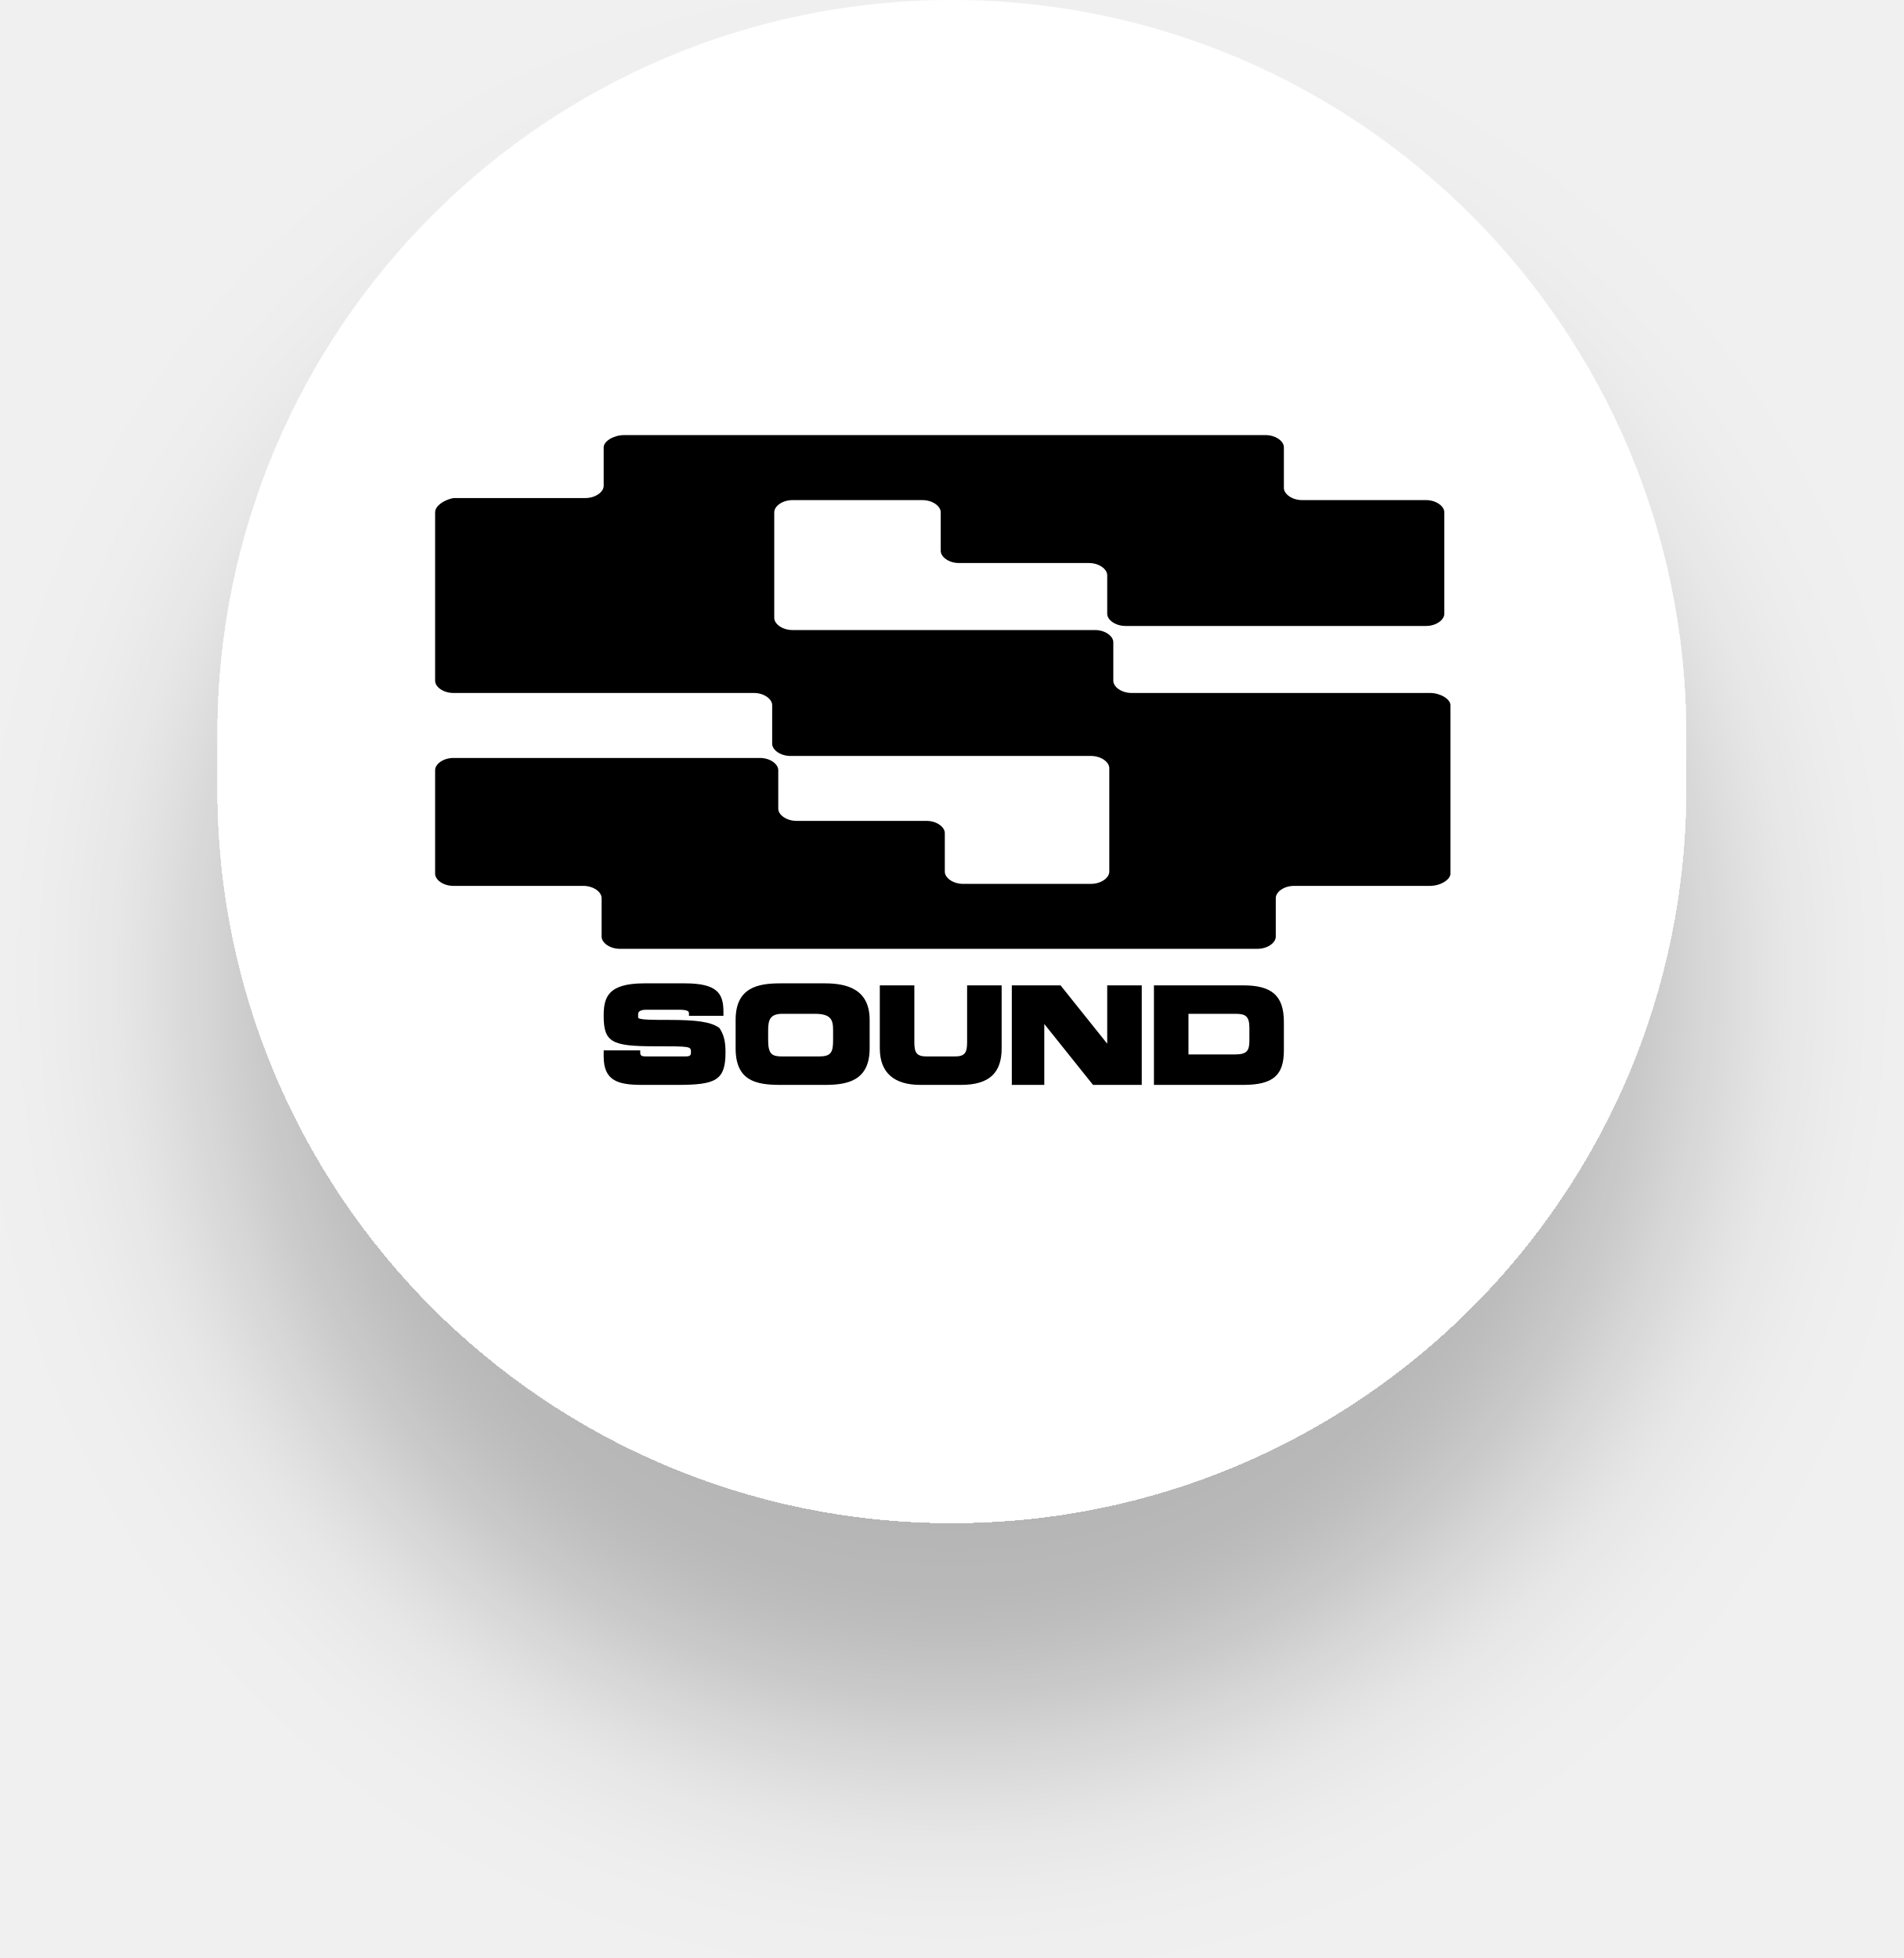
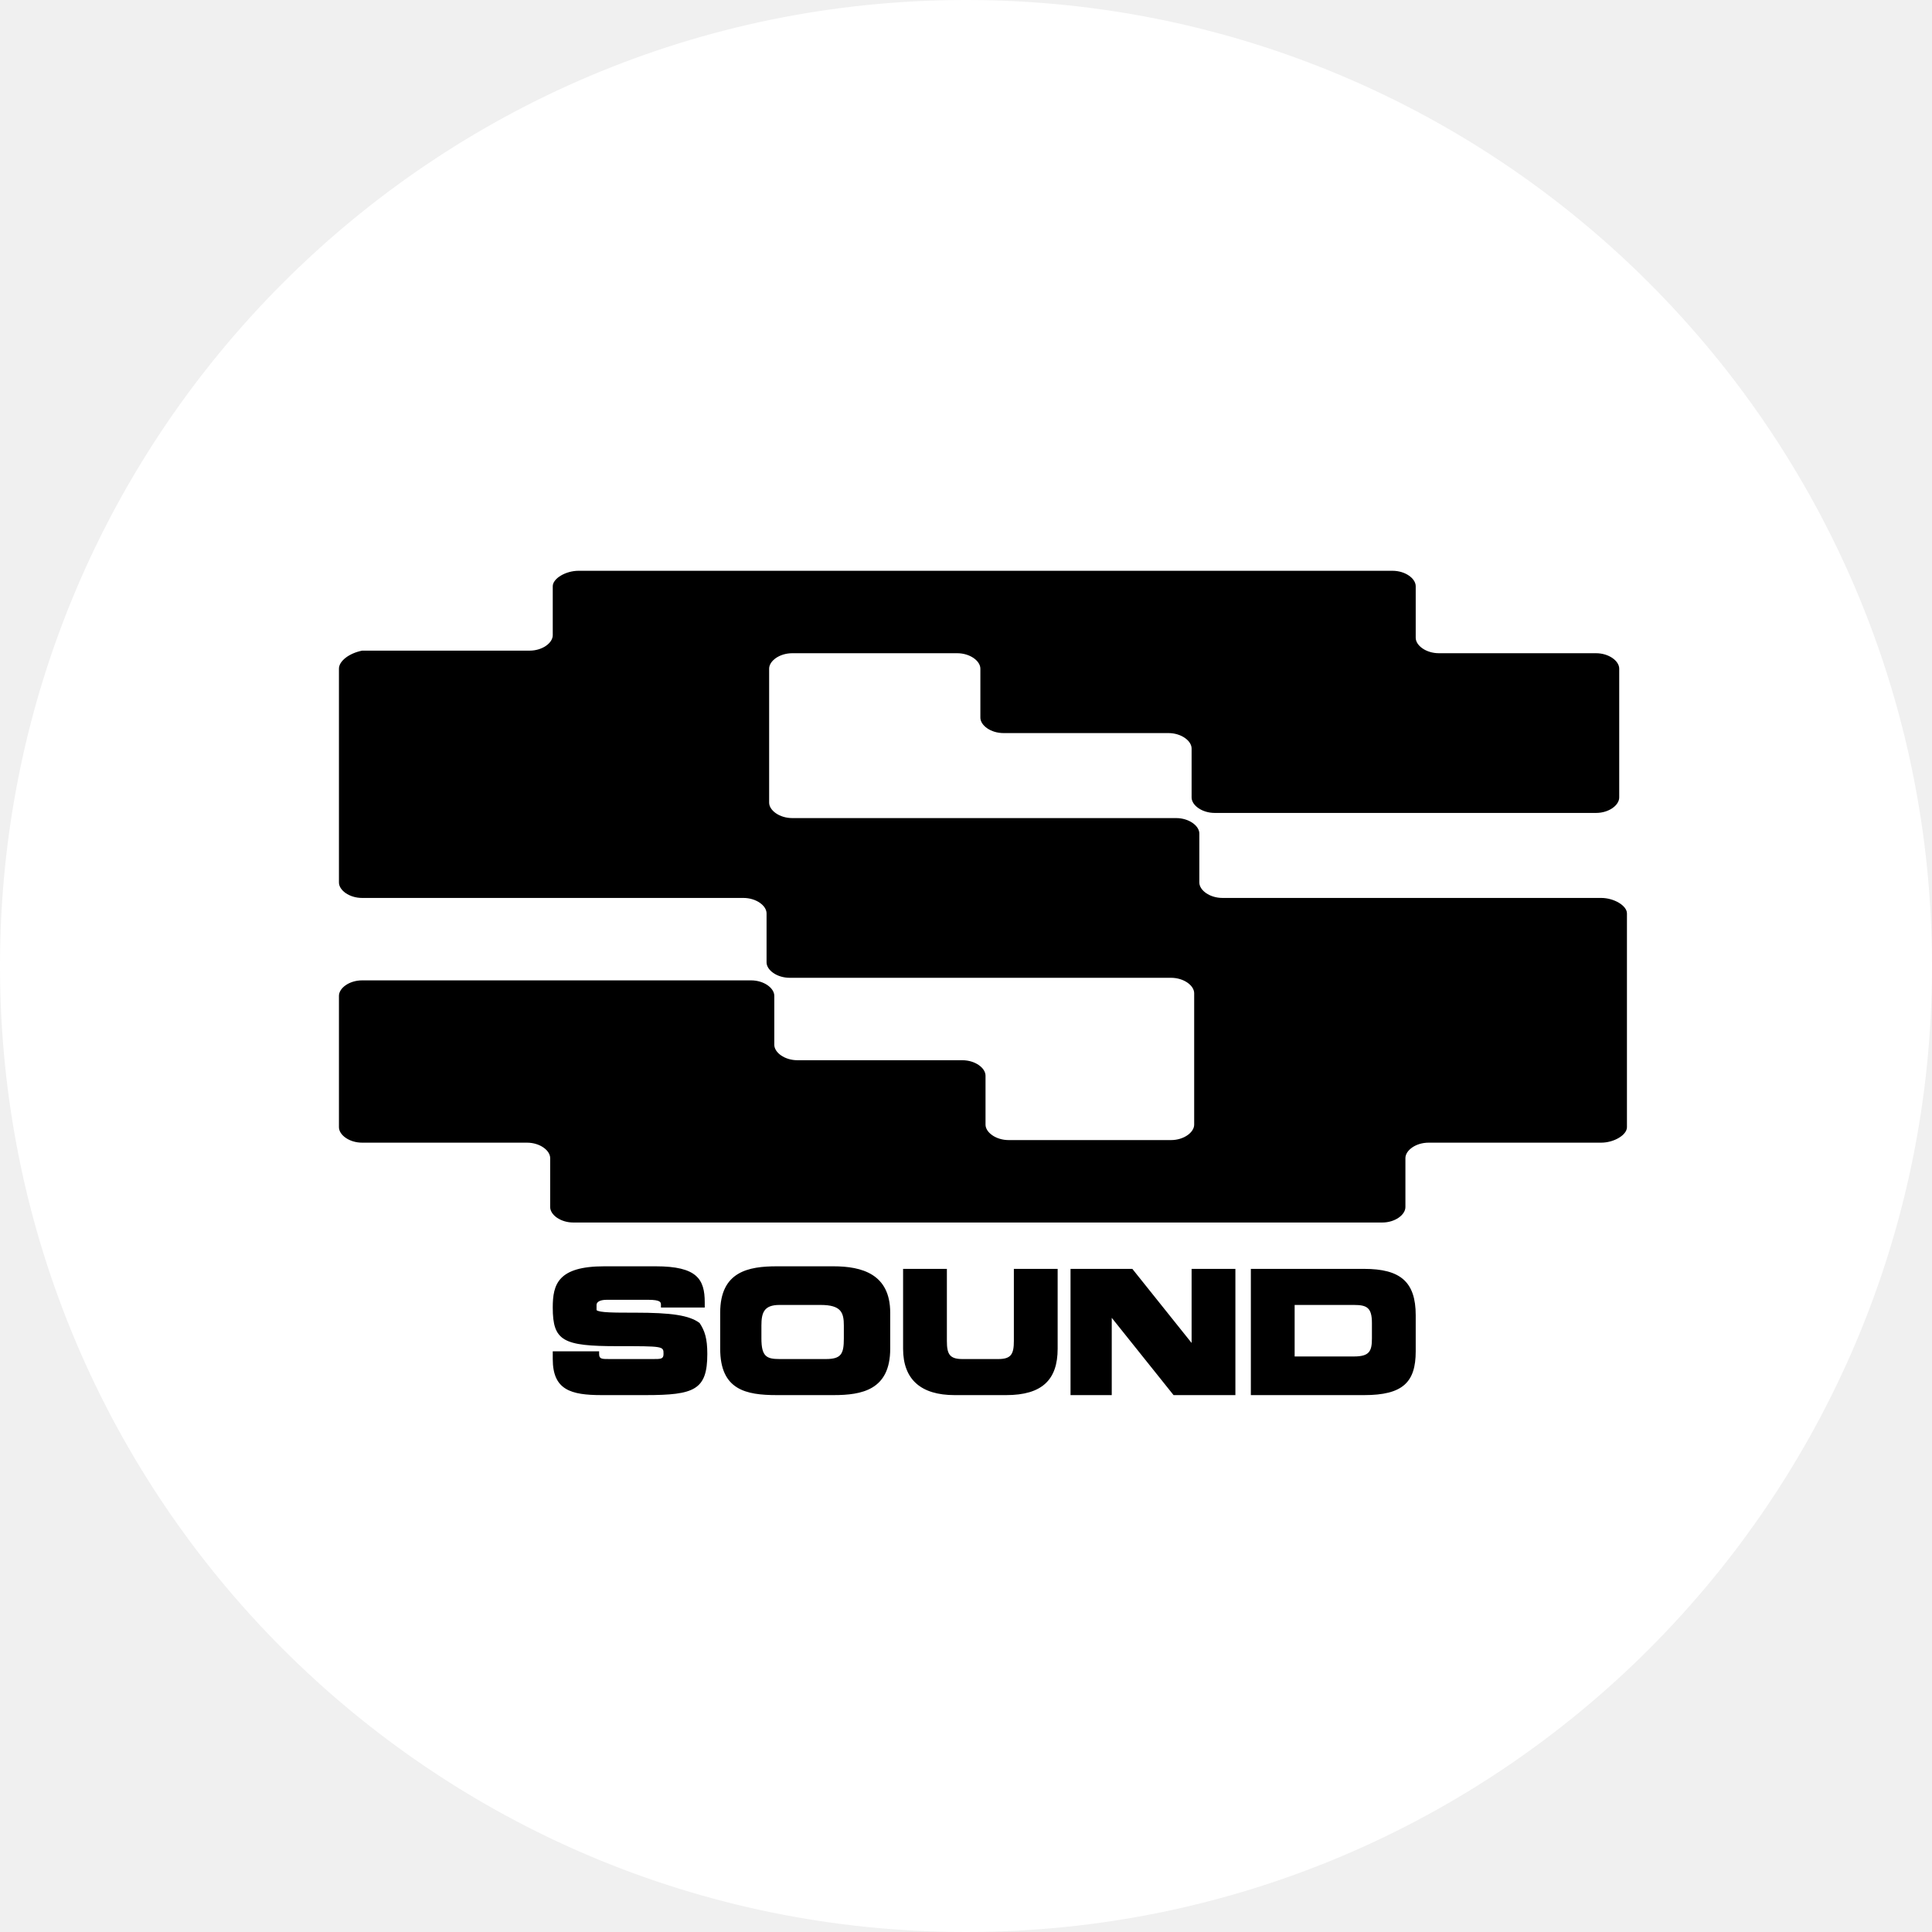
- <svg xmlns="http://www.w3.org/2000/svg" width="35" height="36" viewBox="0 0 35 36" fill="none">
-   <g filter="url(#filter0_d_1752_18877)">
-     <rect x="4" width="27" height="28" rx="13.5" fill="white" />
-     <g clip-path="url(#clip0_1752_18877)">
-       <path d="M23.941 9.195C23.755 9.195 23.605 9.083 23.605 8.971V8.224C23.605 8.112 23.456 8 23.269 8H11.472C11.285 8 11.099 8.112 11.099 8.224V8.933C11.099 9.045 10.949 9.157 10.763 9.157H8.336C8.149 9.195 8 9.307 8 9.419V12.517C8 12.629 8.149 12.741 8.336 12.741H13.861C14.048 12.741 14.197 12.853 14.197 12.965V13.675C14.197 13.787 14.347 13.899 14.533 13.899H20.059C20.245 13.899 20.395 14.011 20.395 14.123V16.027C20.395 16.139 20.245 16.251 20.059 16.251H17.707C17.52 16.251 17.371 16.139 17.371 16.027V15.317C17.371 15.205 17.221 15.093 17.035 15.093H14.645C14.459 15.093 14.309 14.981 14.309 14.869V14.16C14.309 14.048 14.16 13.936 13.973 13.936H8.336C8.149 13.936 8 14.048 8 14.16V16.064C8 16.176 8.149 16.288 8.336 16.288H10.725C10.912 16.288 11.061 16.4 11.061 16.512V17.221C11.061 17.333 11.211 17.445 11.397 17.445H23.12C23.307 17.445 23.456 17.333 23.456 17.221V16.512C23.456 16.4 23.605 16.288 23.792 16.288H26.293C26.48 16.288 26.667 16.176 26.667 16.064V12.965C26.667 12.853 26.48 12.741 26.293 12.741H20.805C20.619 12.741 20.469 12.629 20.469 12.517V11.808C20.469 11.696 20.32 11.584 20.133 11.584H14.571C14.384 11.584 14.235 11.472 14.235 11.36V9.419C14.235 9.307 14.384 9.195 14.571 9.195H16.96C17.147 9.195 17.296 9.307 17.296 9.419V10.128C17.296 10.24 17.445 10.352 17.632 10.352H20.021C20.208 10.352 20.357 10.464 20.357 10.576V11.285C20.357 11.397 20.507 11.509 20.693 11.509H26.219C26.405 11.509 26.555 11.397 26.555 11.285V9.419C26.555 9.307 26.405 9.195 26.219 9.195H23.941ZM15.168 18.08H14.347C13.936 18.08 13.525 18.155 13.525 18.752V19.275C13.525 19.872 13.899 19.947 14.347 19.947H15.168C15.579 19.947 15.989 19.872 15.989 19.275V18.752C15.989 18.192 15.579 18.08 15.168 18.08ZM15.317 18.939V19.125C15.317 19.349 15.28 19.424 15.056 19.424H14.384C14.197 19.424 14.123 19.387 14.123 19.125V18.939C14.123 18.752 14.16 18.64 14.384 18.64H14.981C15.28 18.64 15.317 18.752 15.317 18.939ZM17.781 19.163C17.781 19.349 17.744 19.424 17.557 19.424H17.035C16.848 19.424 16.811 19.349 16.811 19.163V18.117H16.176V19.275C16.176 19.723 16.437 19.947 16.923 19.947H17.669C18.192 19.947 18.416 19.723 18.416 19.275V18.117H17.781V19.163ZM20.395 19.237L19.499 18.117H18.603V19.947H19.2V18.827L20.096 19.947H20.992V18.117H20.357V19.237H20.395ZM22.859 18.117H21.216V19.947H22.859C23.419 19.947 23.605 19.76 23.605 19.312V18.789C23.605 18.304 23.381 18.117 22.859 18.117ZM21.851 18.64H22.709C22.896 18.64 22.971 18.677 22.971 18.901V19.125C22.971 19.312 22.933 19.387 22.709 19.387H21.851V18.64ZM12.293 18.752C11.995 18.752 11.771 18.752 11.733 18.715V18.64C11.733 18.603 11.771 18.565 11.883 18.565H12.48C12.667 18.565 12.667 18.603 12.667 18.64V18.677H13.301V18.603C13.301 18.267 13.189 18.08 12.592 18.08H11.845C11.173 18.08 11.099 18.341 11.099 18.677C11.099 19.163 11.248 19.237 12.032 19.237C12.704 19.237 12.704 19.237 12.704 19.349C12.704 19.424 12.667 19.424 12.555 19.424H11.92C11.808 19.424 11.771 19.424 11.771 19.349V19.312H11.099V19.424C11.099 19.872 11.36 19.947 11.808 19.947H12.443C13.152 19.947 13.339 19.872 13.339 19.349C13.339 19.125 13.301 19.013 13.227 18.901C13.077 18.789 12.816 18.752 12.293 18.752Z" fill="black" />
-     </g>
+ <svg xmlns="http://www.w3.org/2000/svg" width="57" height="57" viewBox="0 0 57 57" fill="none">
+   <rect width="57" height="57" rx="28.5" fill="white" />
+   <g clip-path="url(#clip0_481_10750)">
+     <path d="M42.452 19.272C42.072 19.272 41.768 19.044 41.768 18.816V17.296C41.768 17.068 41.464 16.84 41.084 16.84H17.068C16.688 16.84 16.308 17.068 16.308 17.296V18.74C16.308 18.968 16.004 19.196 15.624 19.196H10.684C10.304 19.272 10 19.5 10 19.728V26.036C10 26.264 10.304 26.492 10.684 26.492H21.932C22.312 26.492 22.616 26.72 22.616 26.948V28.392C22.616 28.62 22.92 28.848 23.3 28.848H34.548C34.928 28.848 35.232 29.076 35.232 29.304V33.18C35.232 33.408 34.928 33.636 34.548 33.636H29.76C29.38 33.636 29.076 33.408 29.076 33.18V31.736C29.076 31.508 28.772 31.28 28.392 31.28H23.528C23.148 31.28 22.844 31.052 22.844 30.824V29.38C22.844 29.152 22.54 28.924 22.16 28.924H10.684C10.304 28.924 10 29.152 10 29.38V33.256C10 33.484 10.304 33.712 10.684 33.712H15.548C15.928 33.712 16.232 33.94 16.232 34.168V35.612C16.232 35.84 16.536 36.068 16.916 36.068H40.78C41.16 36.068 41.464 35.84 41.464 35.612V34.168C41.464 33.94 41.768 33.712 42.148 33.712H47.24C47.62 33.712 48 33.484 48 33.256V26.948C48 26.72 47.62 26.492 47.24 26.492H36.068C35.688 26.492 35.384 26.264 35.384 26.036V24.592C35.384 24.364 35.08 24.136 34.7 24.136H23.376C22.996 24.136 22.692 23.908 22.692 23.68V19.728C22.692 19.5 22.996 19.272 23.376 19.272H28.24C28.62 19.272 28.924 19.5 28.924 19.728V21.172C28.924 21.4 29.228 21.628 29.608 21.628H34.472C34.852 21.628 35.156 21.856 35.156 22.084V23.528C35.156 23.756 35.46 23.984 35.84 23.984H47.088C47.468 23.984 47.772 23.756 47.772 23.528V19.728C47.772 19.5 47.468 19.272 47.088 19.272H42.452ZM24.592 37.36H22.92C22.084 37.36 21.248 37.512 21.248 38.728V39.792C21.248 41.008 22.008 41.16 22.92 41.16H24.592C25.428 41.16 26.264 41.008 26.264 39.792V38.728C26.264 37.588 25.428 37.36 24.592 37.36ZM24.896 39.108V39.488C24.896 39.944 24.82 40.096 24.364 40.096H22.996C22.616 40.096 22.464 40.02 22.464 39.488V39.108C22.464 38.728 22.54 38.5 22.996 38.5H24.212C24.82 38.5 24.896 38.728 24.896 39.108ZM29.912 39.564C29.912 39.944 29.836 40.096 29.456 40.096H28.392C28.012 40.096 27.936 39.944 27.936 39.564V37.436H26.644V39.792C26.644 40.704 27.176 41.16 28.164 41.16H29.684C30.748 41.16 31.204 40.704 31.204 39.792V37.436H29.912V39.564ZM35.232 39.716L33.408 37.436H31.584V41.16H32.8V38.88L34.624 41.16H36.448V37.436H35.156V39.716H35.232ZM40.248 37.436H36.904V41.16H40.248C41.388 41.16 41.768 40.78 41.768 39.868V38.804C41.768 37.816 41.312 37.436 40.248 37.436ZM38.196 38.5H39.944C40.324 38.5 40.476 38.576 40.476 39.032V39.488C40.476 39.868 40.4 40.02 39.944 40.02H38.196V38.5ZM18.74 38.728C18.132 38.728 17.676 38.728 17.6 38.652V38.5C17.6 38.424 17.676 38.348 17.904 38.348H19.12C19.5 38.348 19.5 38.424 19.5 38.5V38.576H20.792V38.424C20.792 37.74 20.564 37.36 19.348 37.36H17.828C16.46 37.36 16.308 37.892 16.308 38.576C16.308 39.564 16.612 39.716 18.208 39.716C19.576 39.716 19.576 39.716 19.576 39.944C19.576 40.096 19.5 40.096 19.272 40.096H17.98C17.752 40.096 17.676 40.096 17.676 39.944V39.868H16.308V40.096C16.308 41.008 16.84 41.16 17.752 41.16H19.044C20.488 41.16 20.868 41.008 20.868 39.944C20.868 39.488 20.792 39.26 20.64 39.032C20.336 38.804 19.804 38.728 18.74 38.728Z" fill="black" />
  </g>
  <defs>
-     <filter id="filter0_d_1752_18877" x="0" y="0" width="35" height="36" filterUnits="userSpaceOnUse" color-interpolation-filters="sRGB">
-       <feFlood flood-opacity="0" result="BackgroundImageFix" />
-       <feColorMatrix in="SourceAlpha" type="matrix" values="0 0 0 0 0 0 0 0 0 0 0 0 0 0 0 0 0 0 127 0" result="hardAlpha" />
-       <feOffset dy="4" />
-       <feGaussianBlur stdDeviation="2" />
-       <feComposite in2="hardAlpha" operator="out" />
-       <feColorMatrix type="matrix" values="0 0 0 0 0 0 0 0 0 0 0 0 0 0 0 0 0 0 0.25 0" />
-       <feBlend mode="normal" in2="BackgroundImageFix" result="effect1_dropShadow_1752_18877" />
-       <feBlend mode="normal" in="SourceGraphic" in2="effect1_dropShadow_1752_18877" result="shape" />
-     </filter>
-     <clipPath id="clip0_1752_18877">
-       <rect width="18.667" height="11.947" fill="white" transform="translate(8 8)" />
+     <clipPath id="clip0_481_10750">
+       <rect width="38" height="24.32" fill="white" transform="translate(10 16.84)" />
    </clipPath>
  </defs>
</svg>
